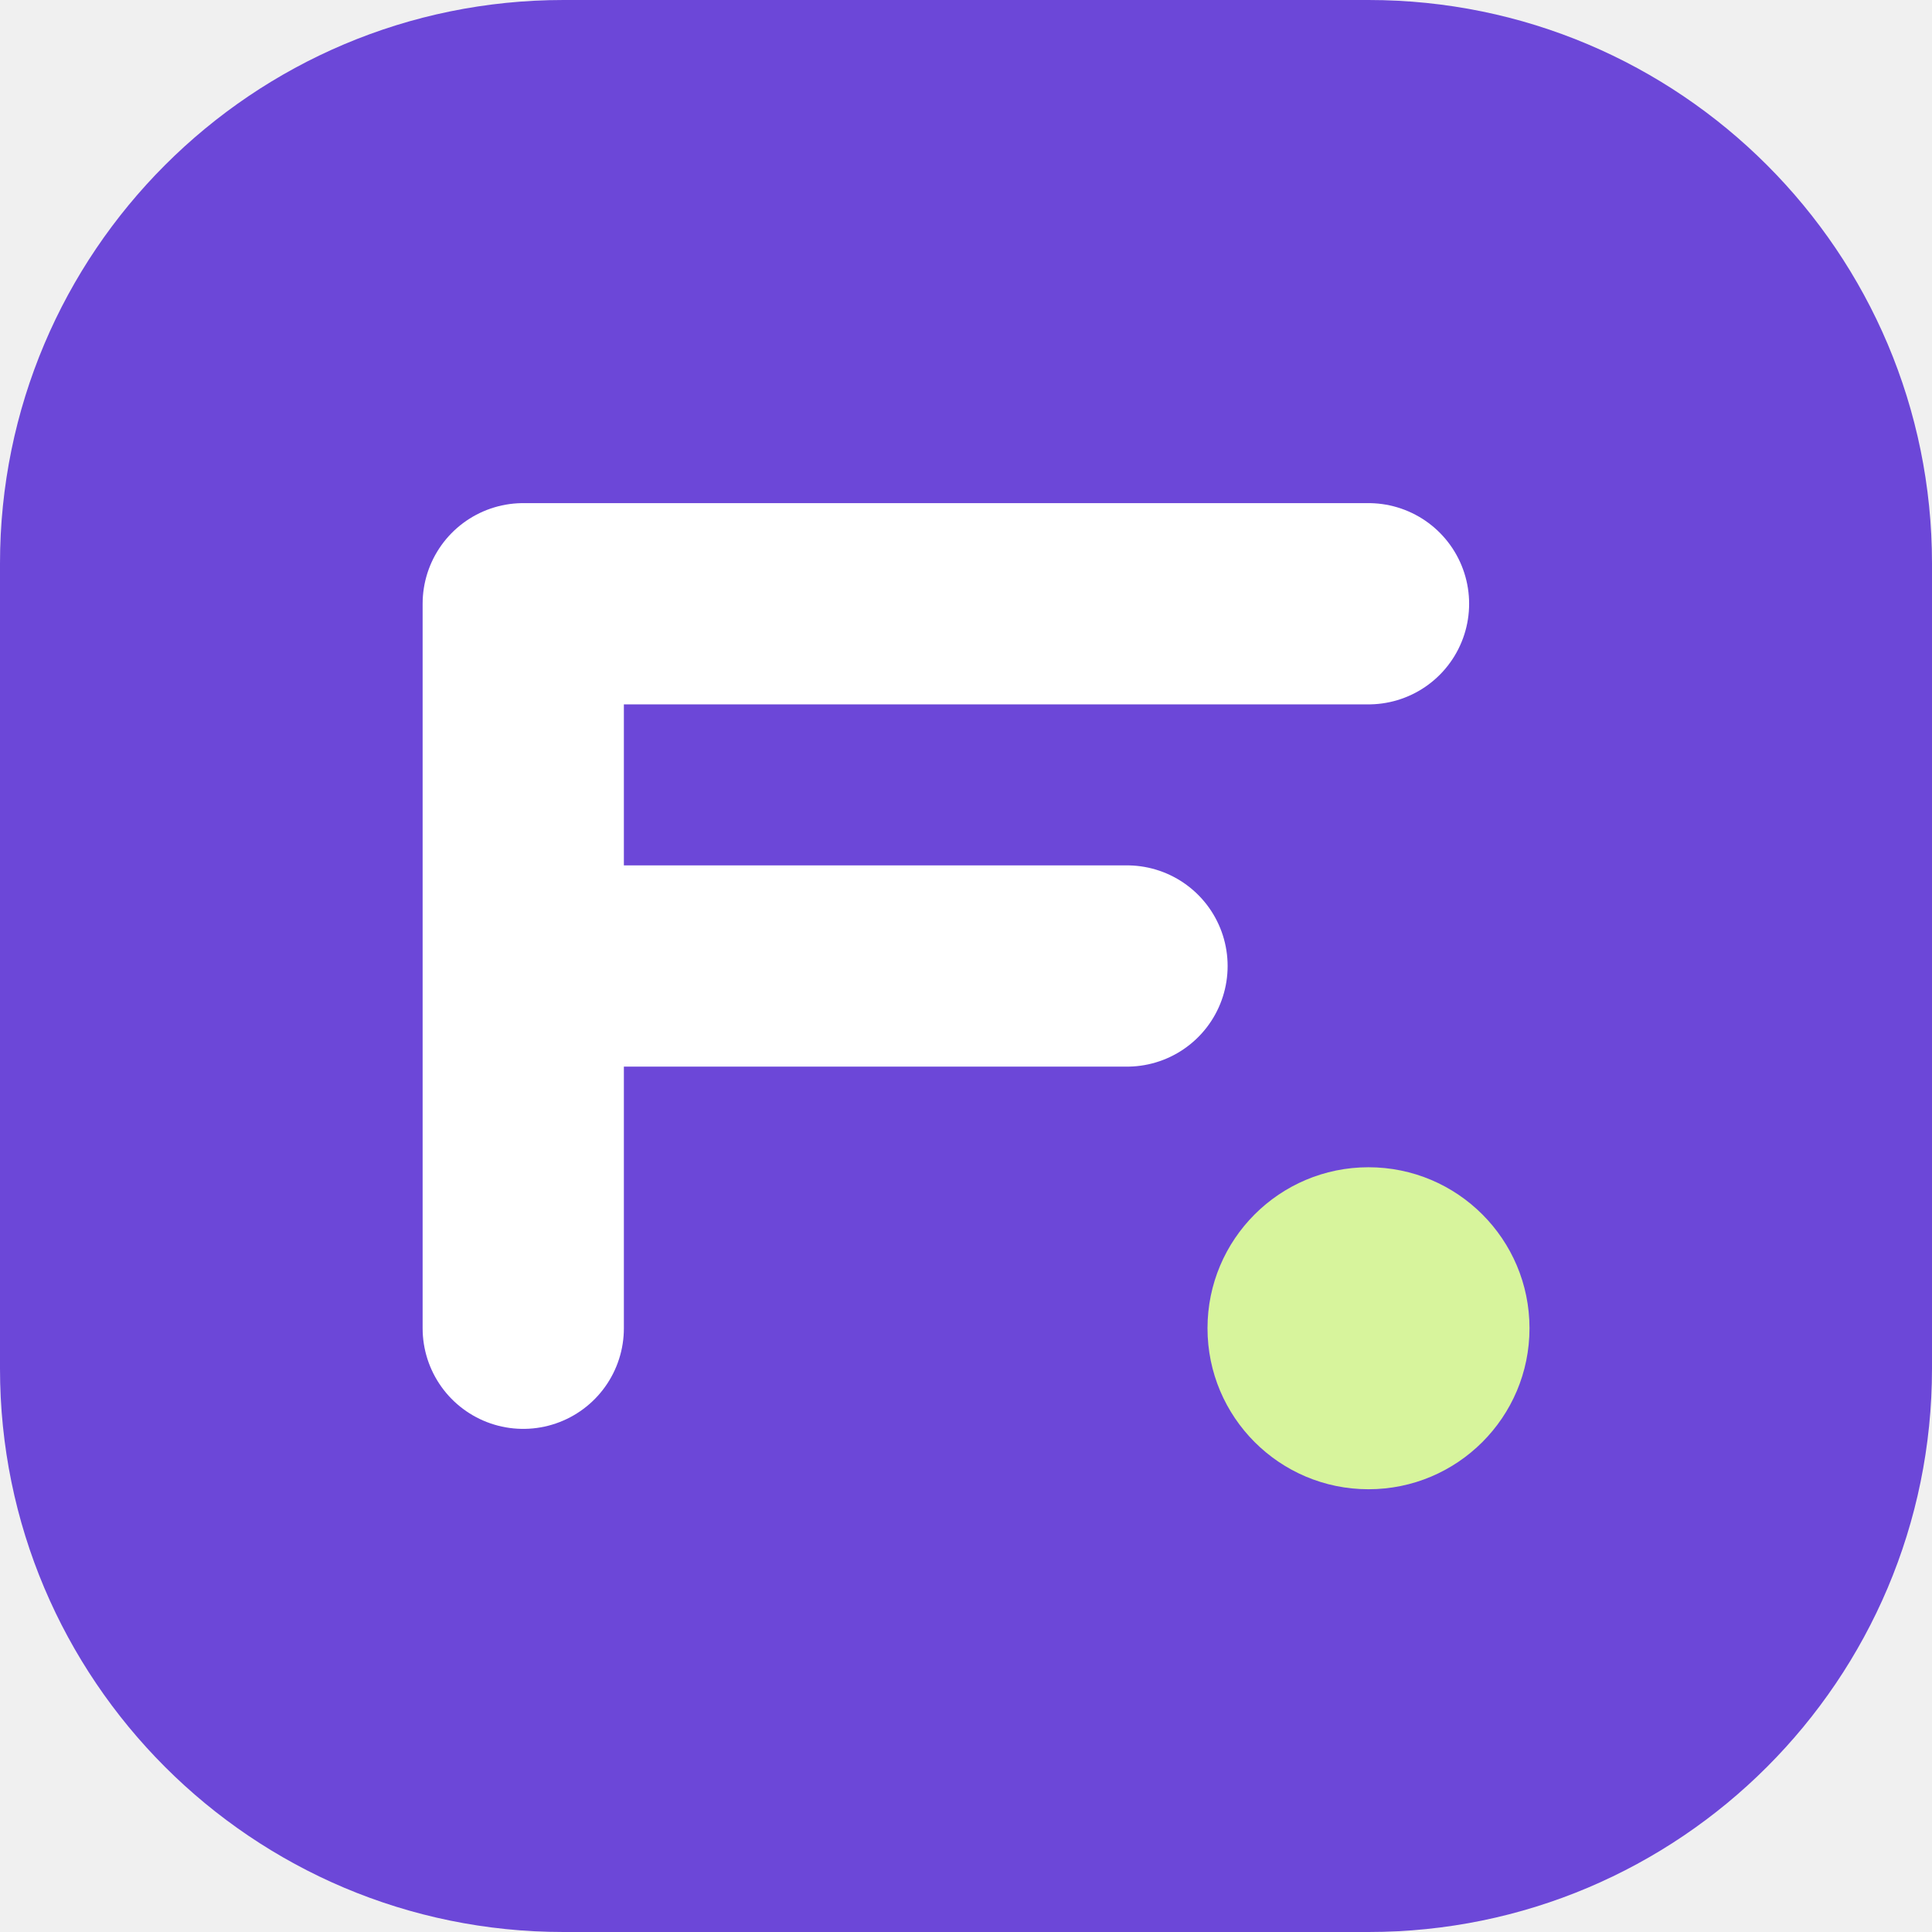
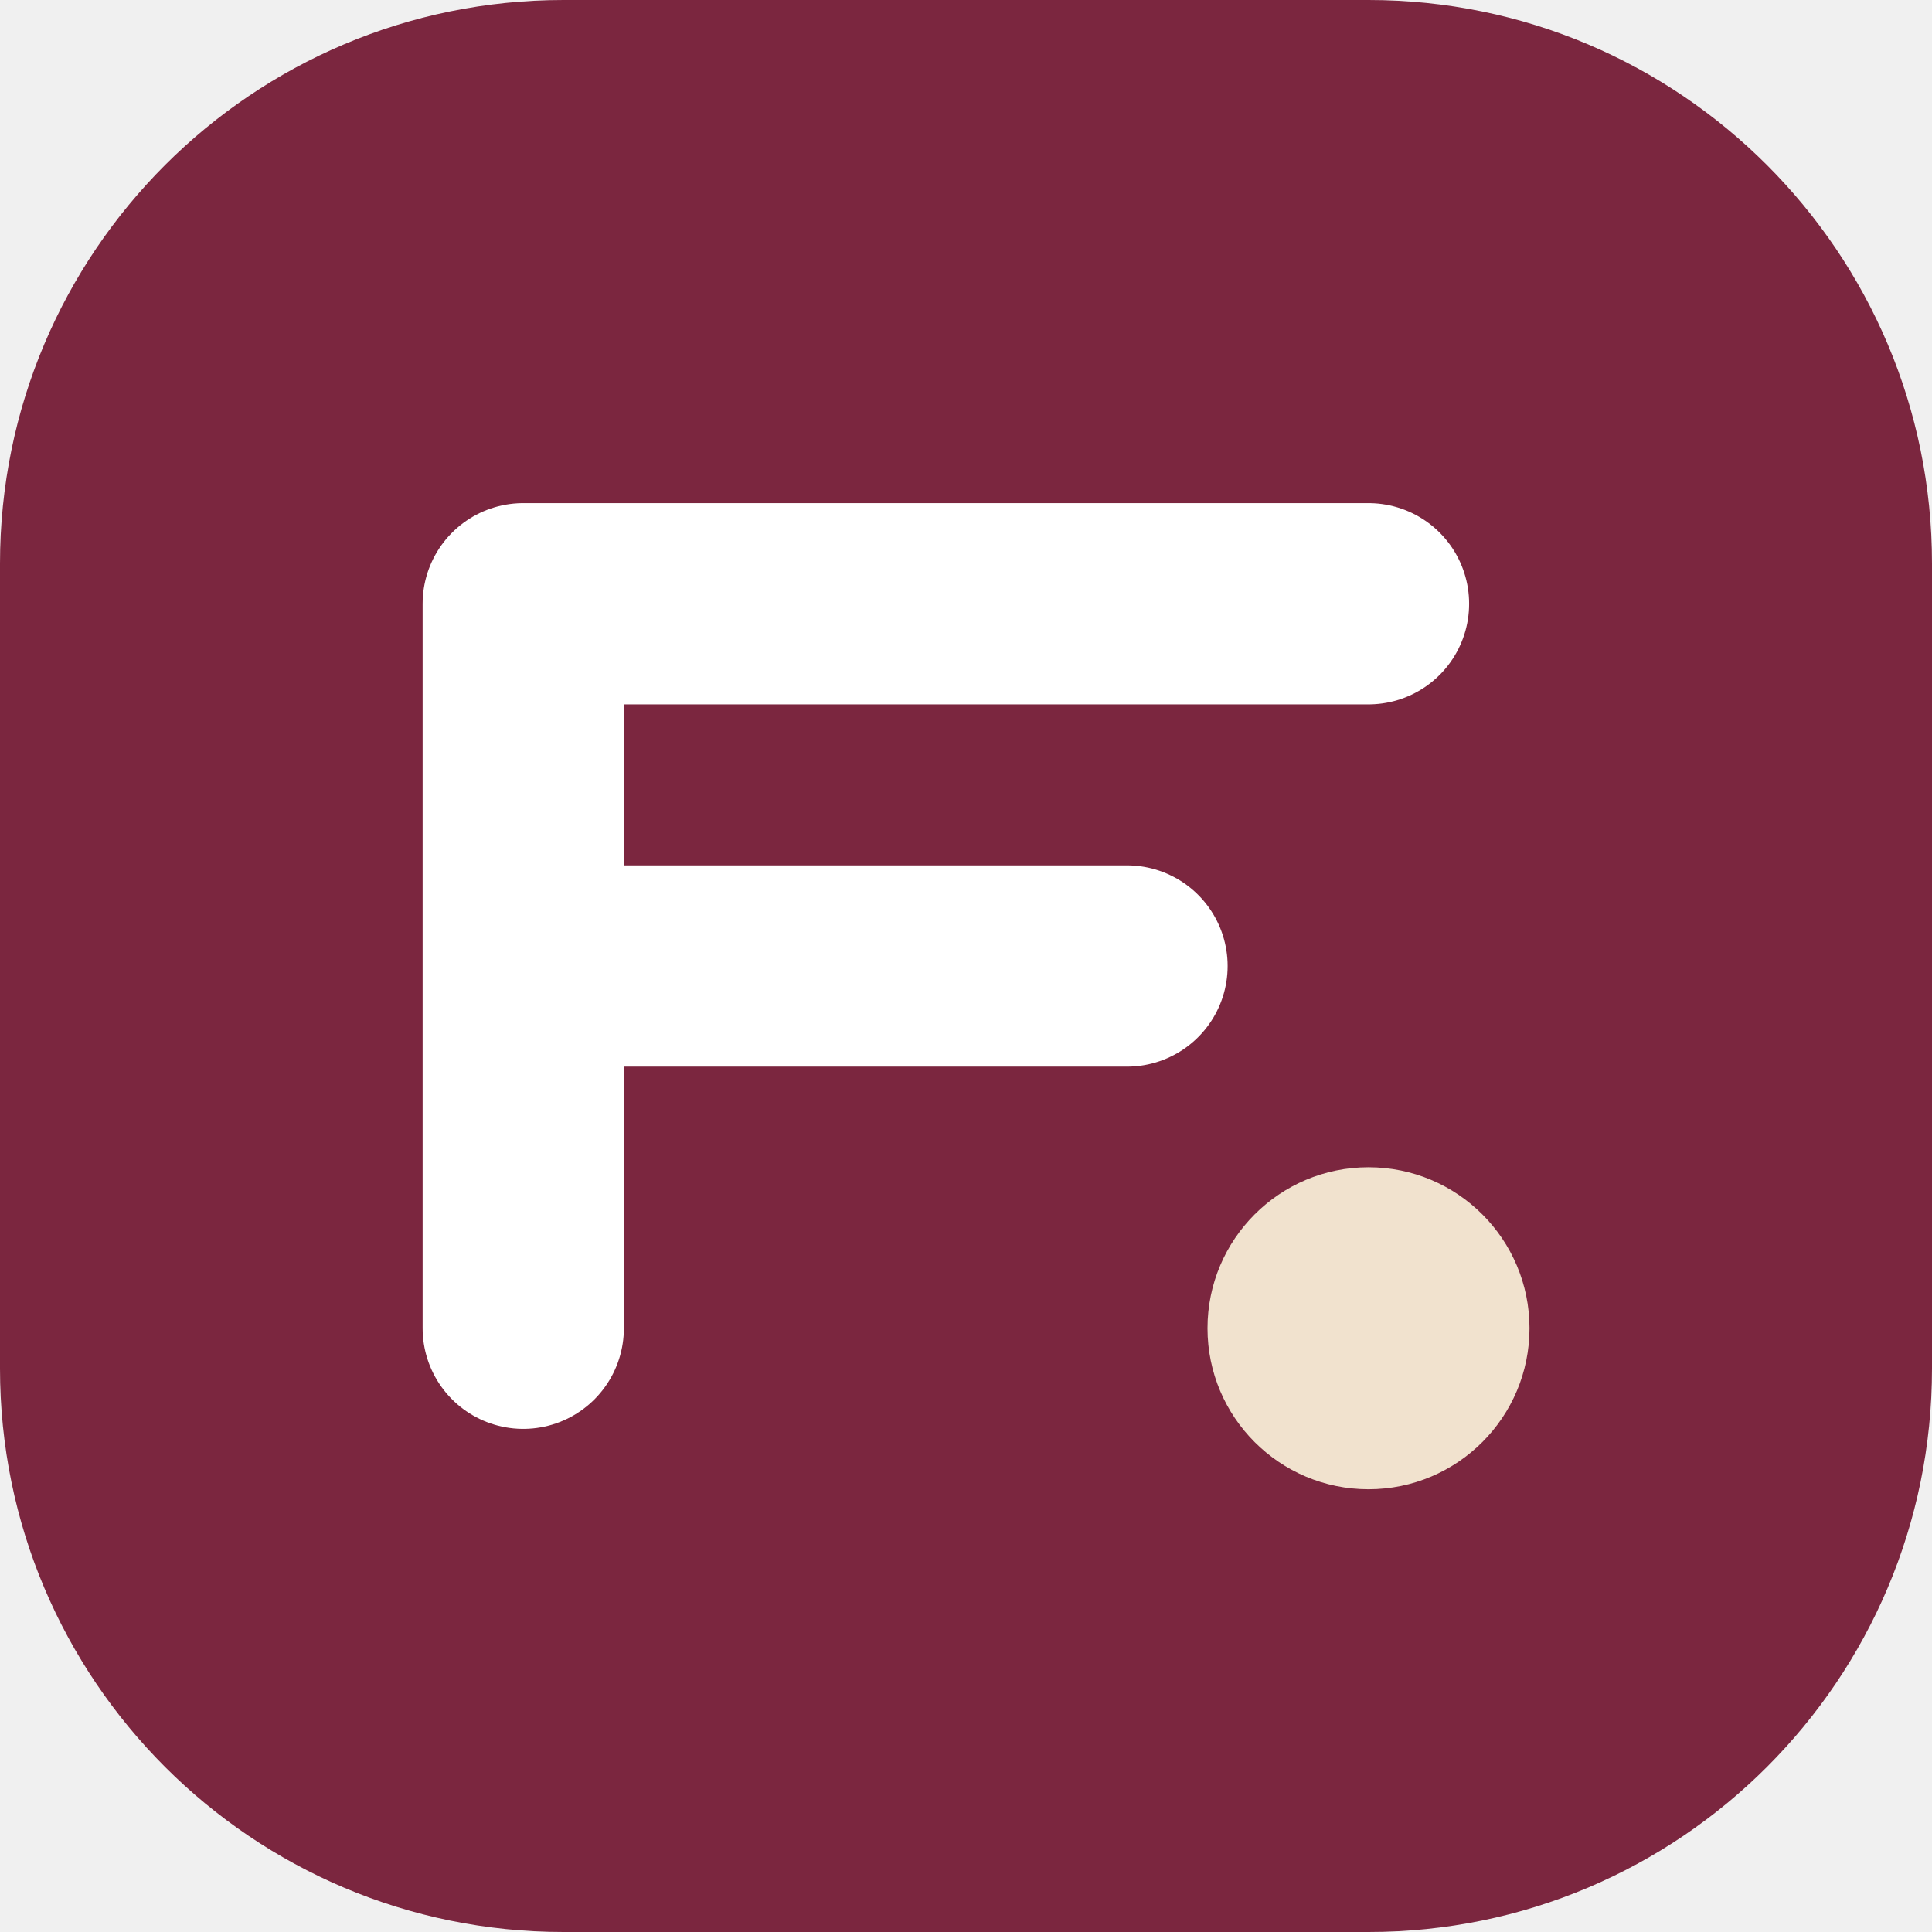
<svg xmlns="http://www.w3.org/2000/svg" viewBox="0 0 48 48">
-   <rect width="48" height="48" rx="14" fill="#6c47d8" />
+   <rect width="48" height="48" rx="14" fill="#7b263f" />
  <path d="M13 33V15h21M13 24h15" fill="none" stroke="#fff" stroke-width="5" stroke-linecap="round" stroke-linejoin="round" />
-   <circle cx="34" cy="33" r="4" fill="#d7f49c" />
+   <circle cx="34" cy="33" r="4" fill="#f1e2ce" />
</svg>
